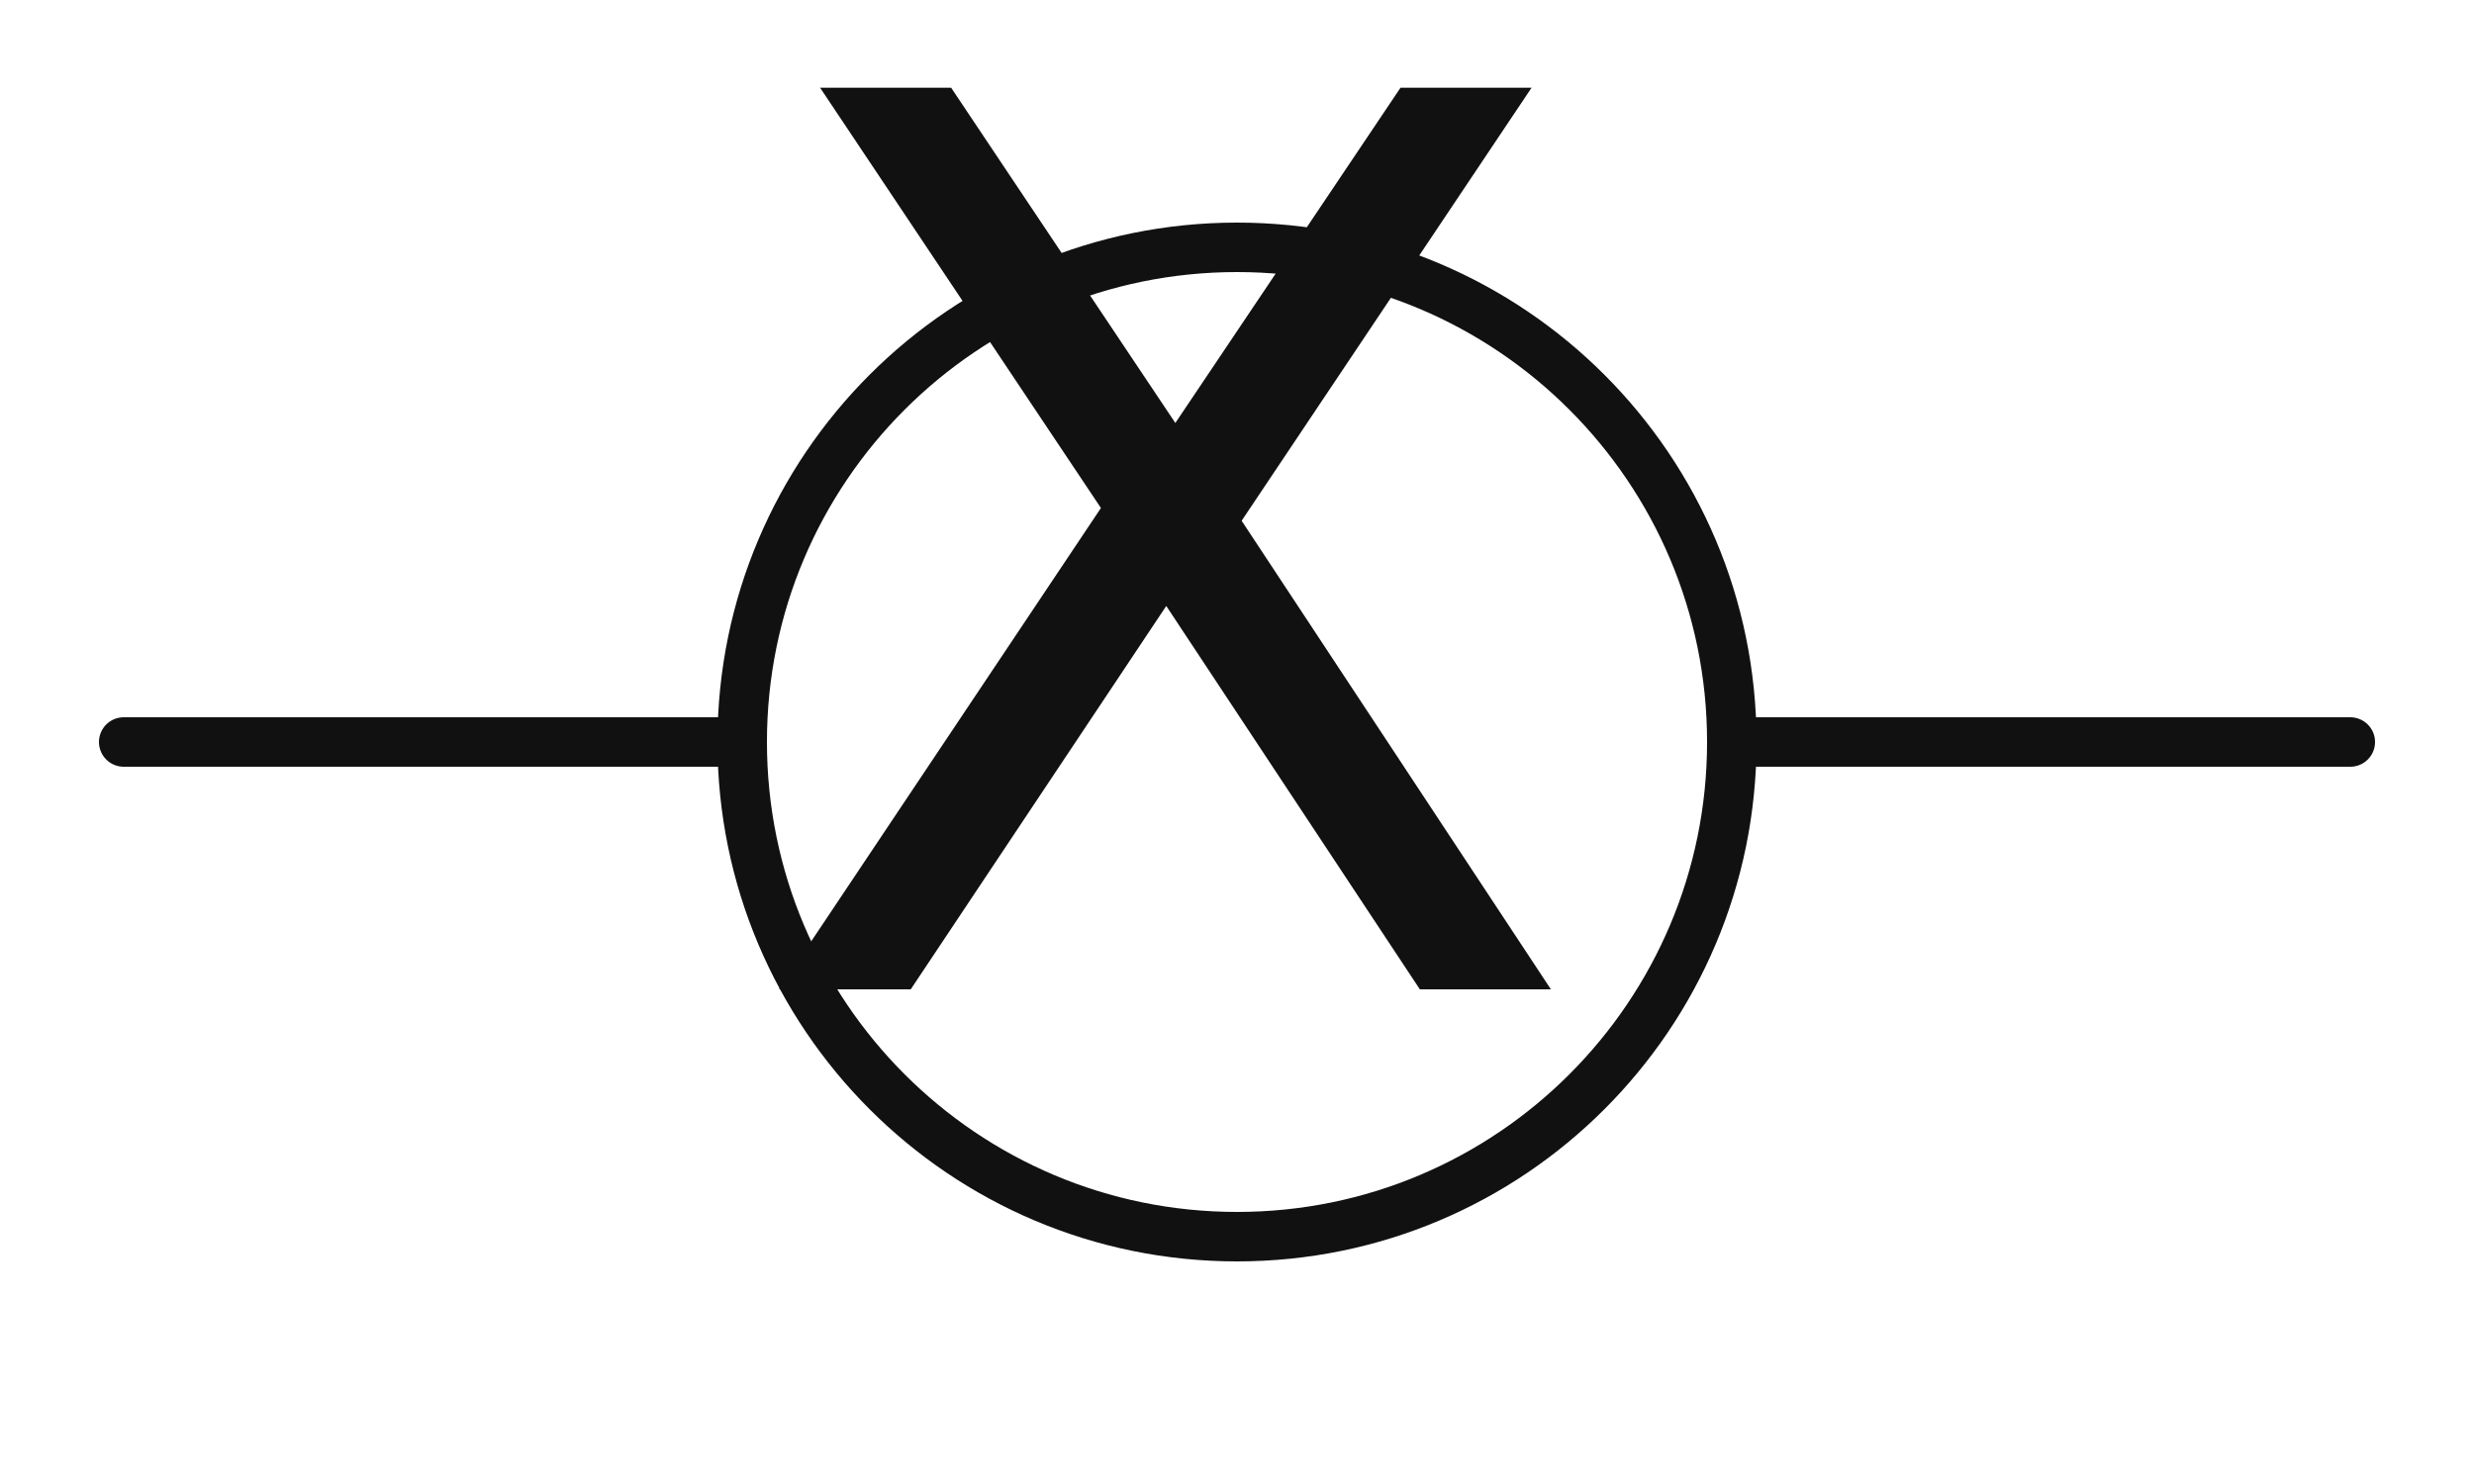
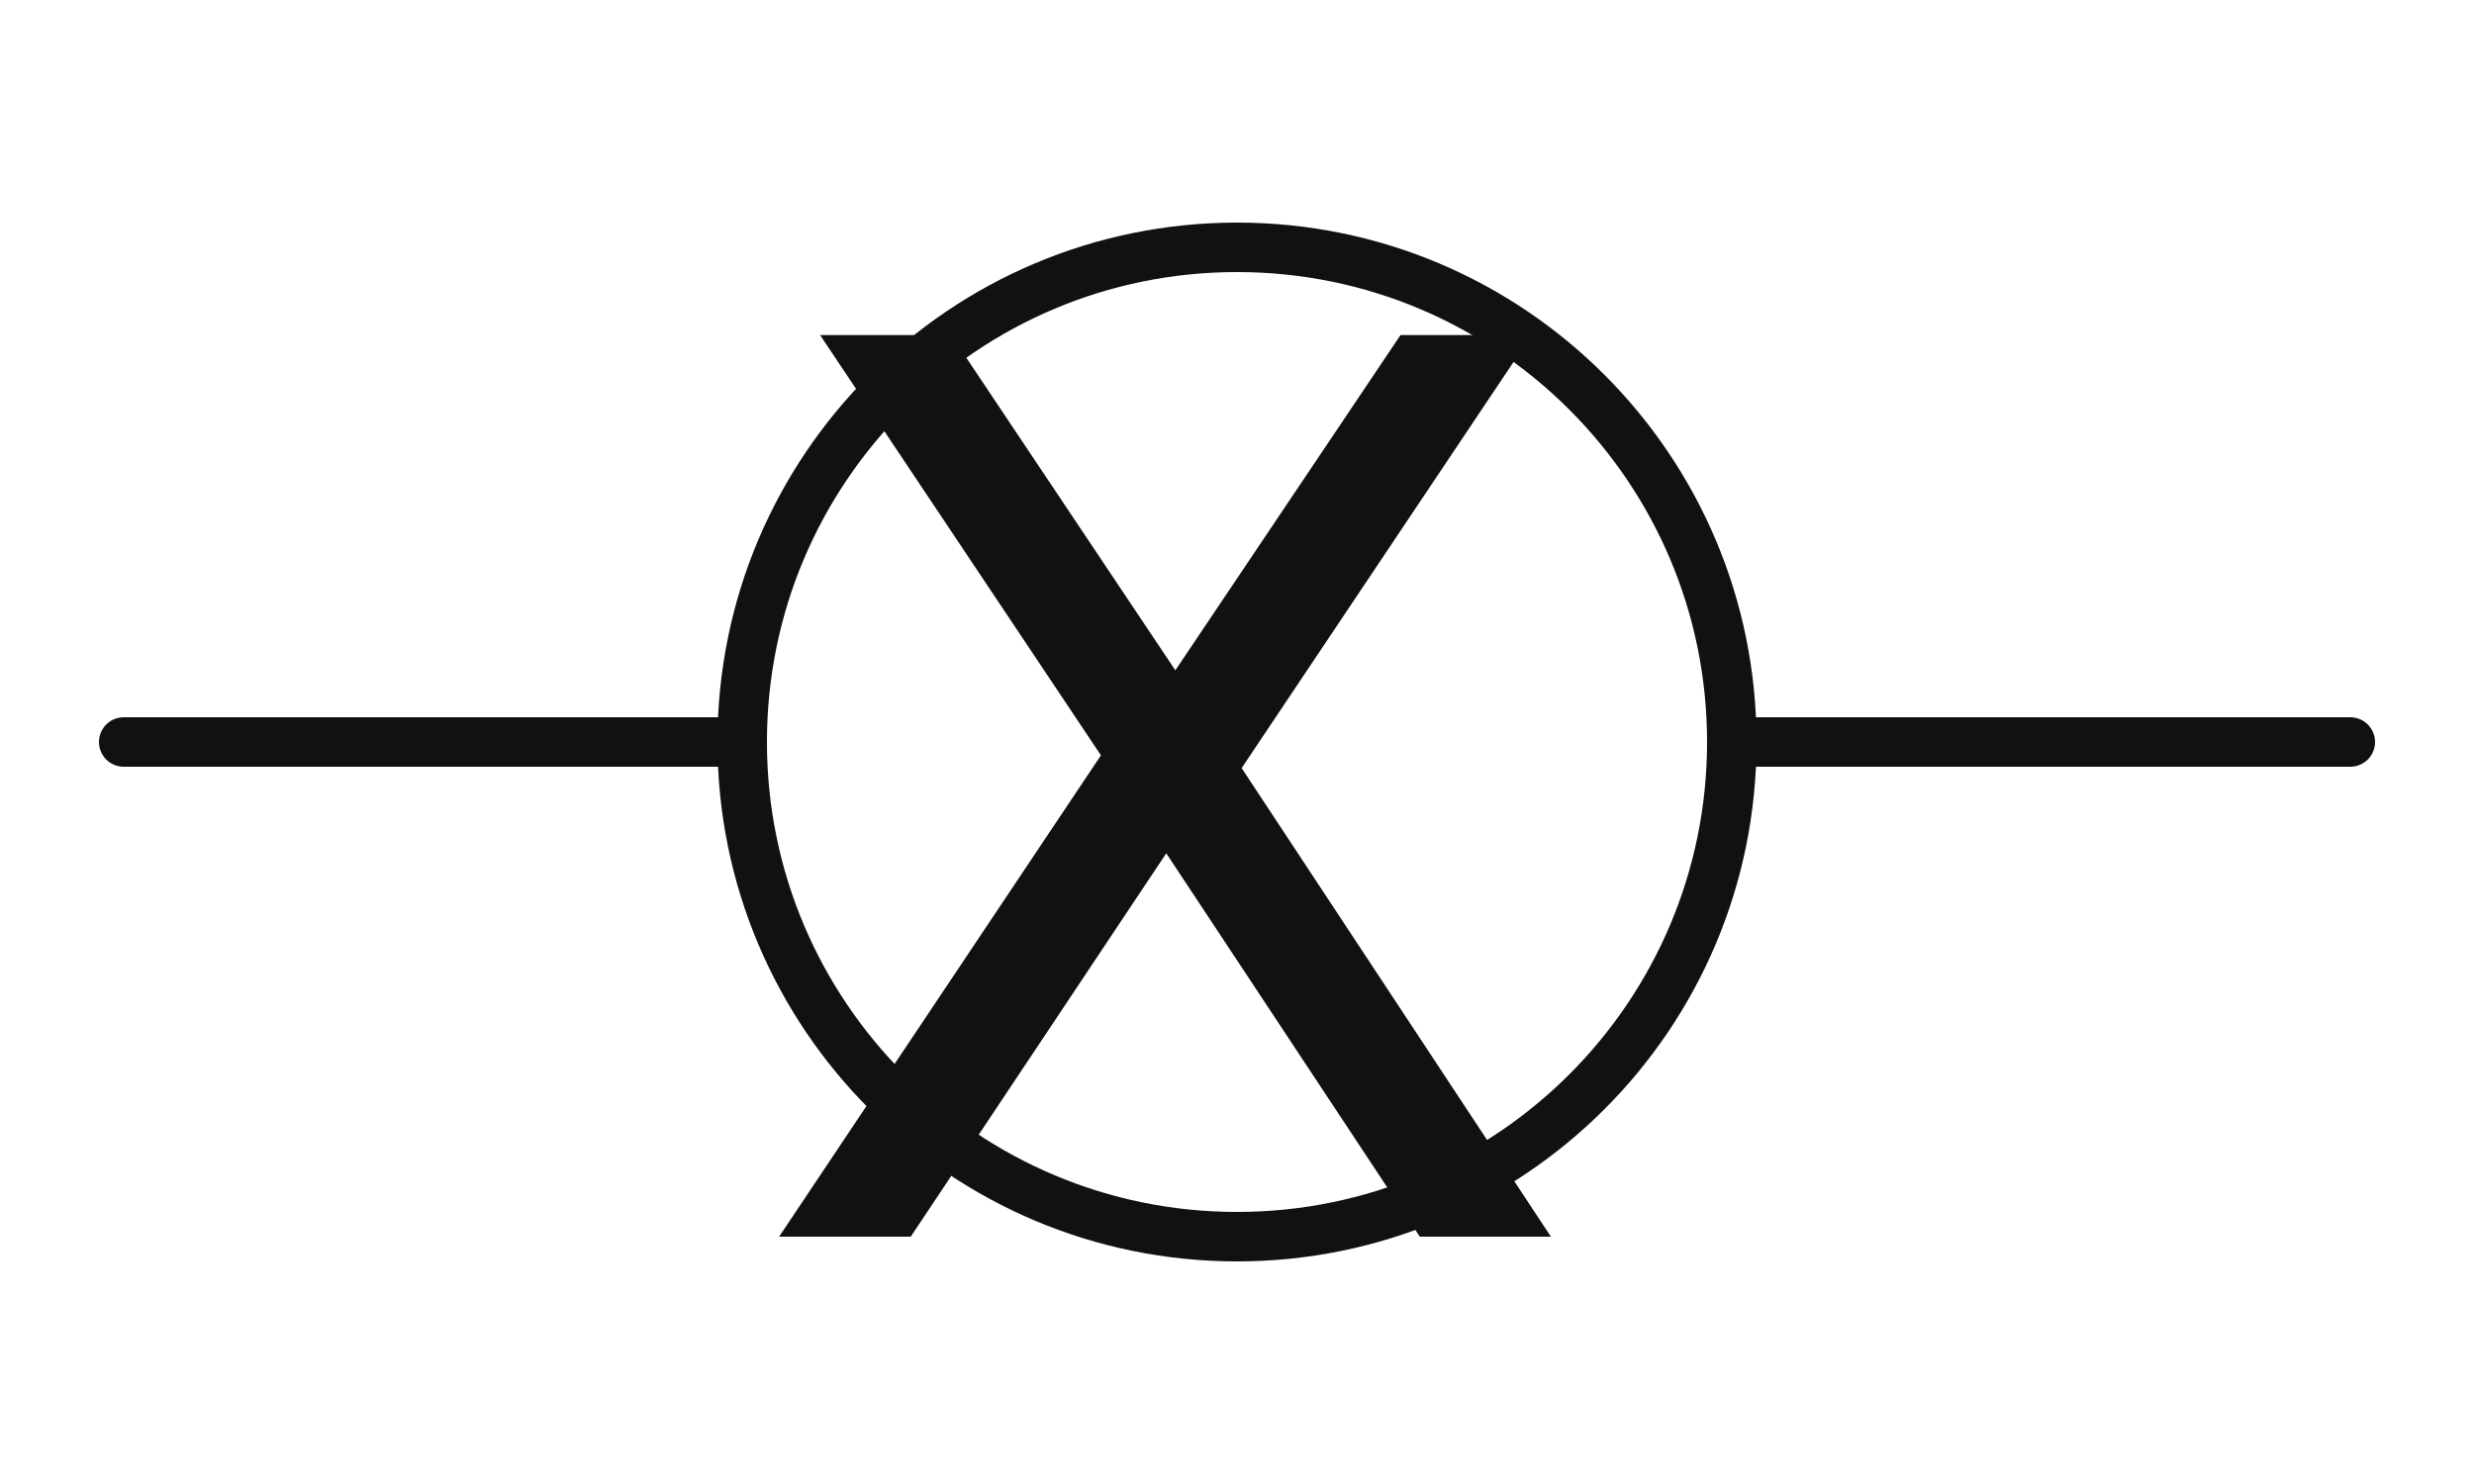
<svg xmlns="http://www.w3.org/2000/svg" viewBox="0 0 200 120" width="200" height="120" stroke="#111" fill="none" stroke-width="4" stroke-linecap="round" stroke-linejoin="round">
  <line x1="10" y1="60" x2="60" y2="60" />
  <line x1="140" y1="60" x2="190" y2="60" />
  <circle cx="100" cy="60" r="40" />
-   <text x="60" y="80" font-family="DejaVu Sans, Arial, sans-serif" font-size="100" fill="#111" stroke="none">X</text>
+   <text x="60" y="100" font-family="DejaVu Sans, Arial, sans-serif" font-size="100" fill="#111" stroke="none">X</text>
</svg>
